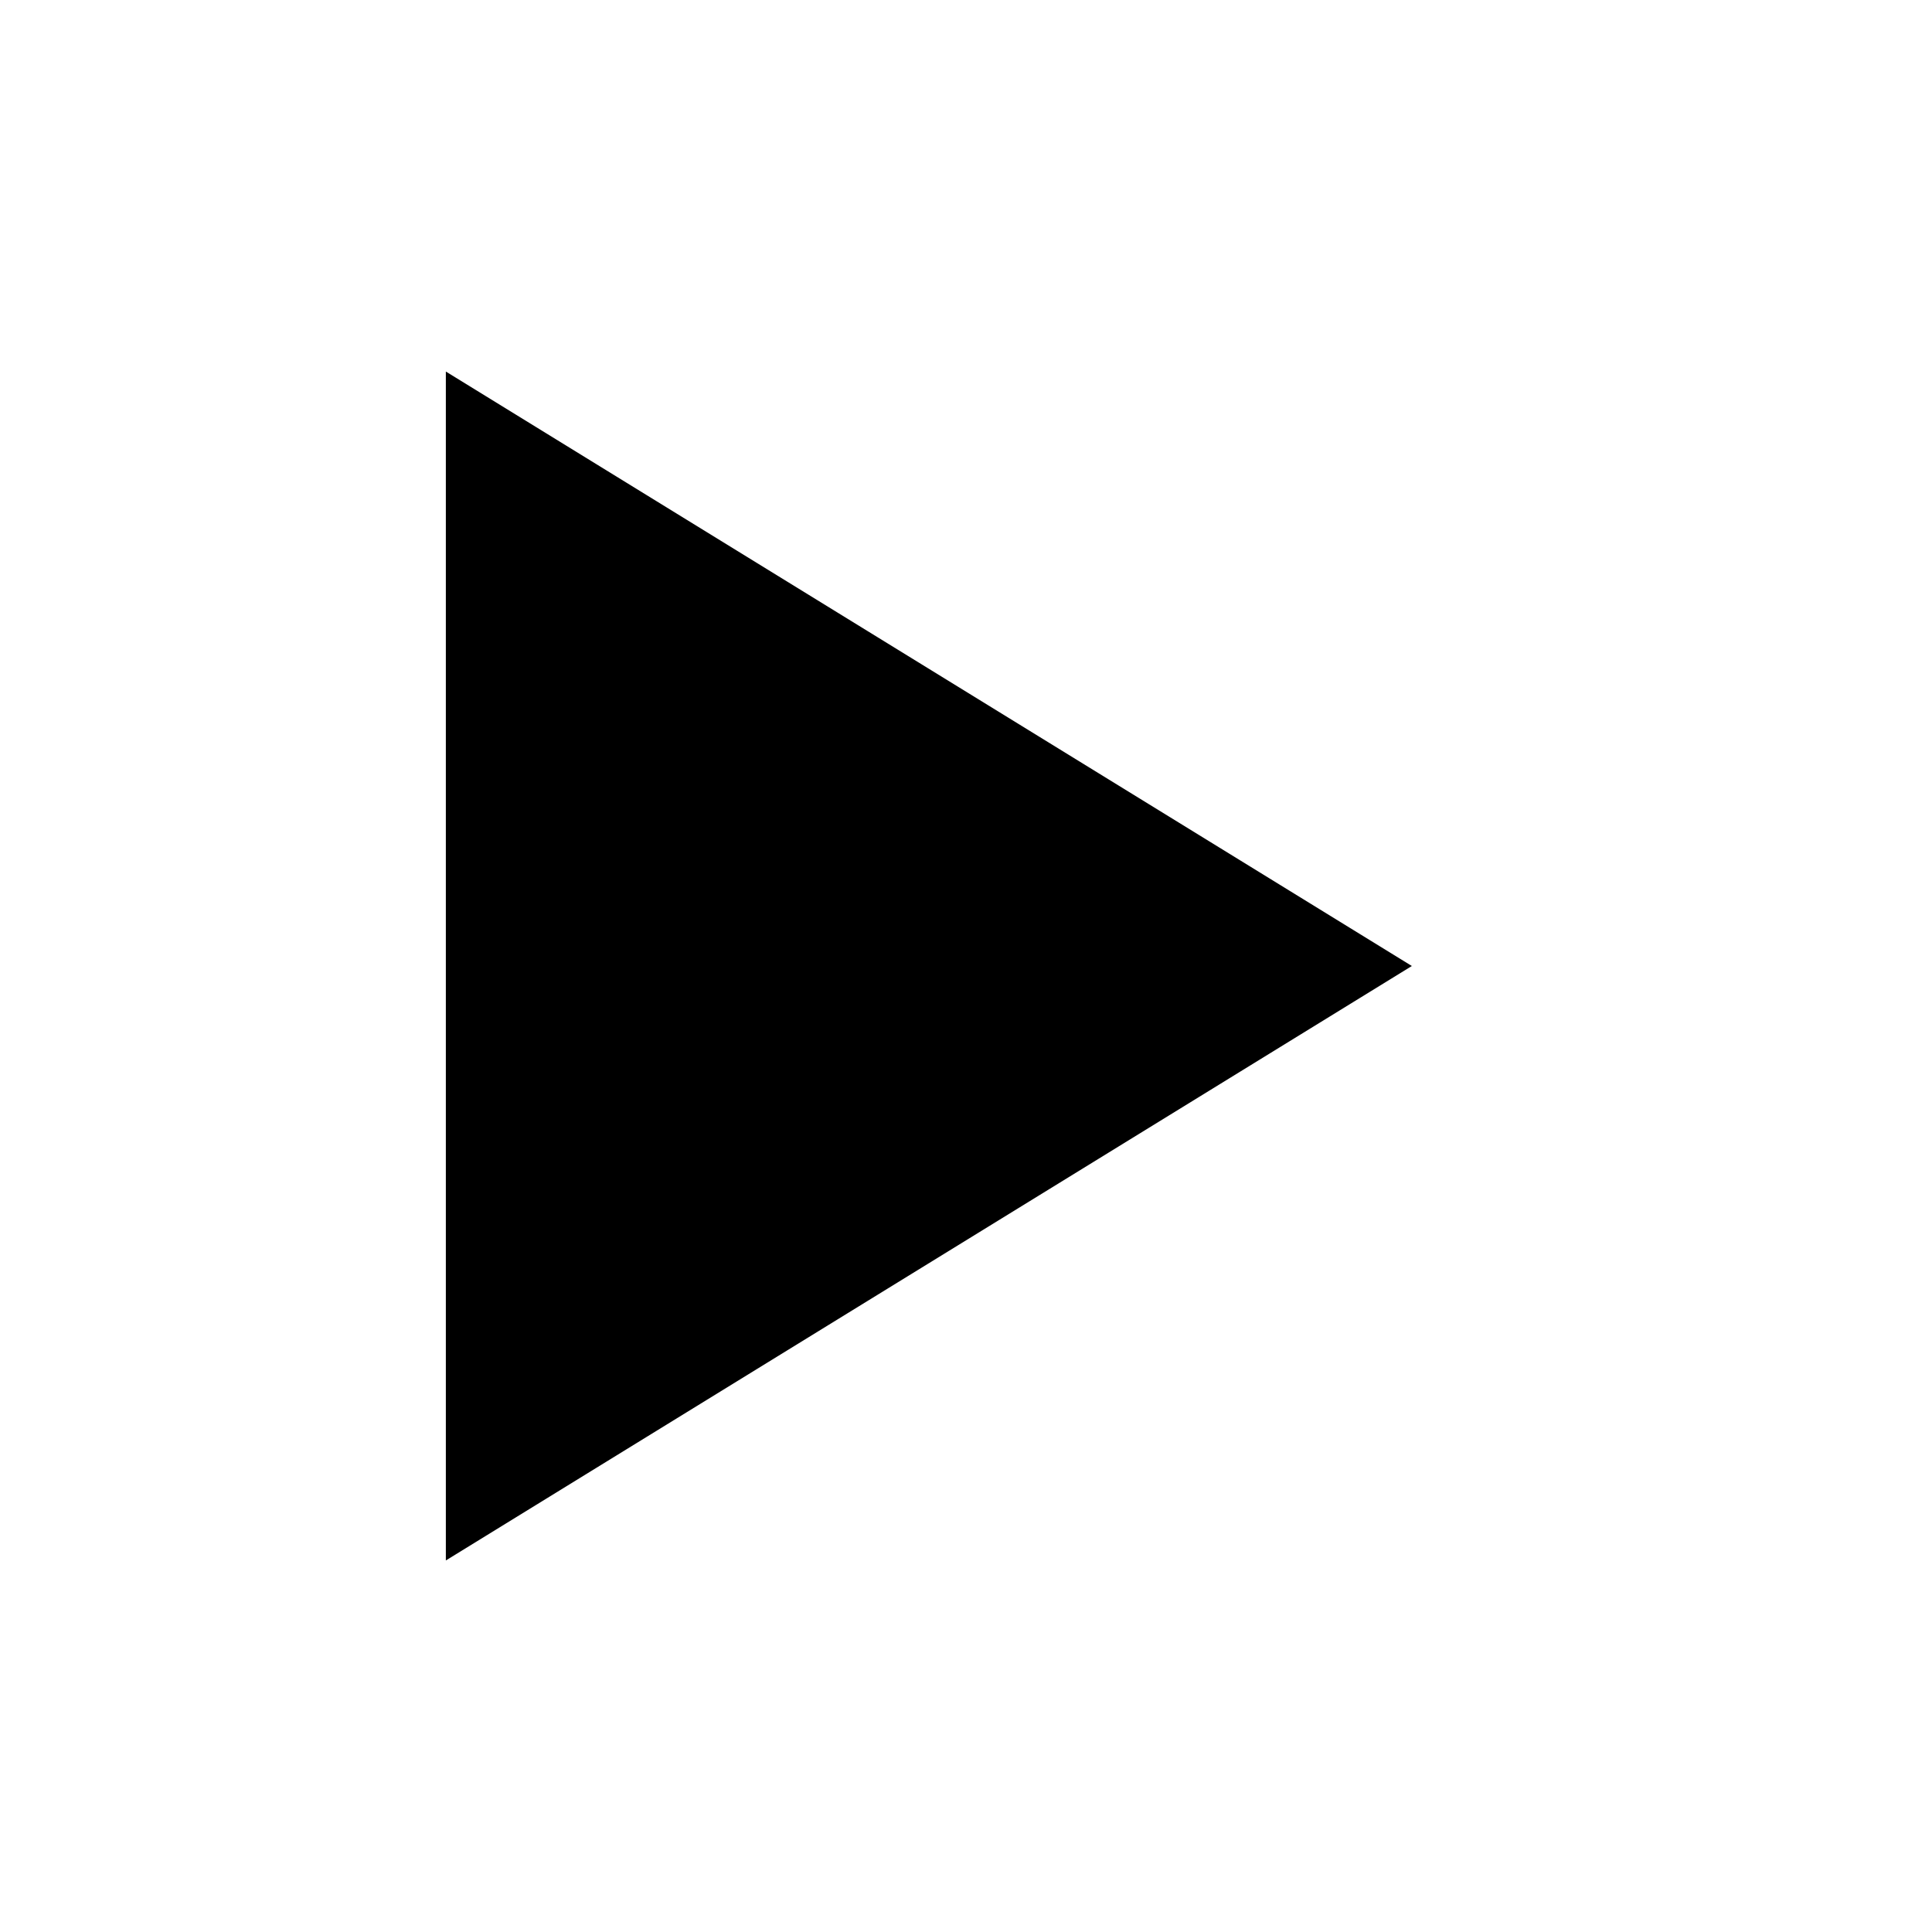
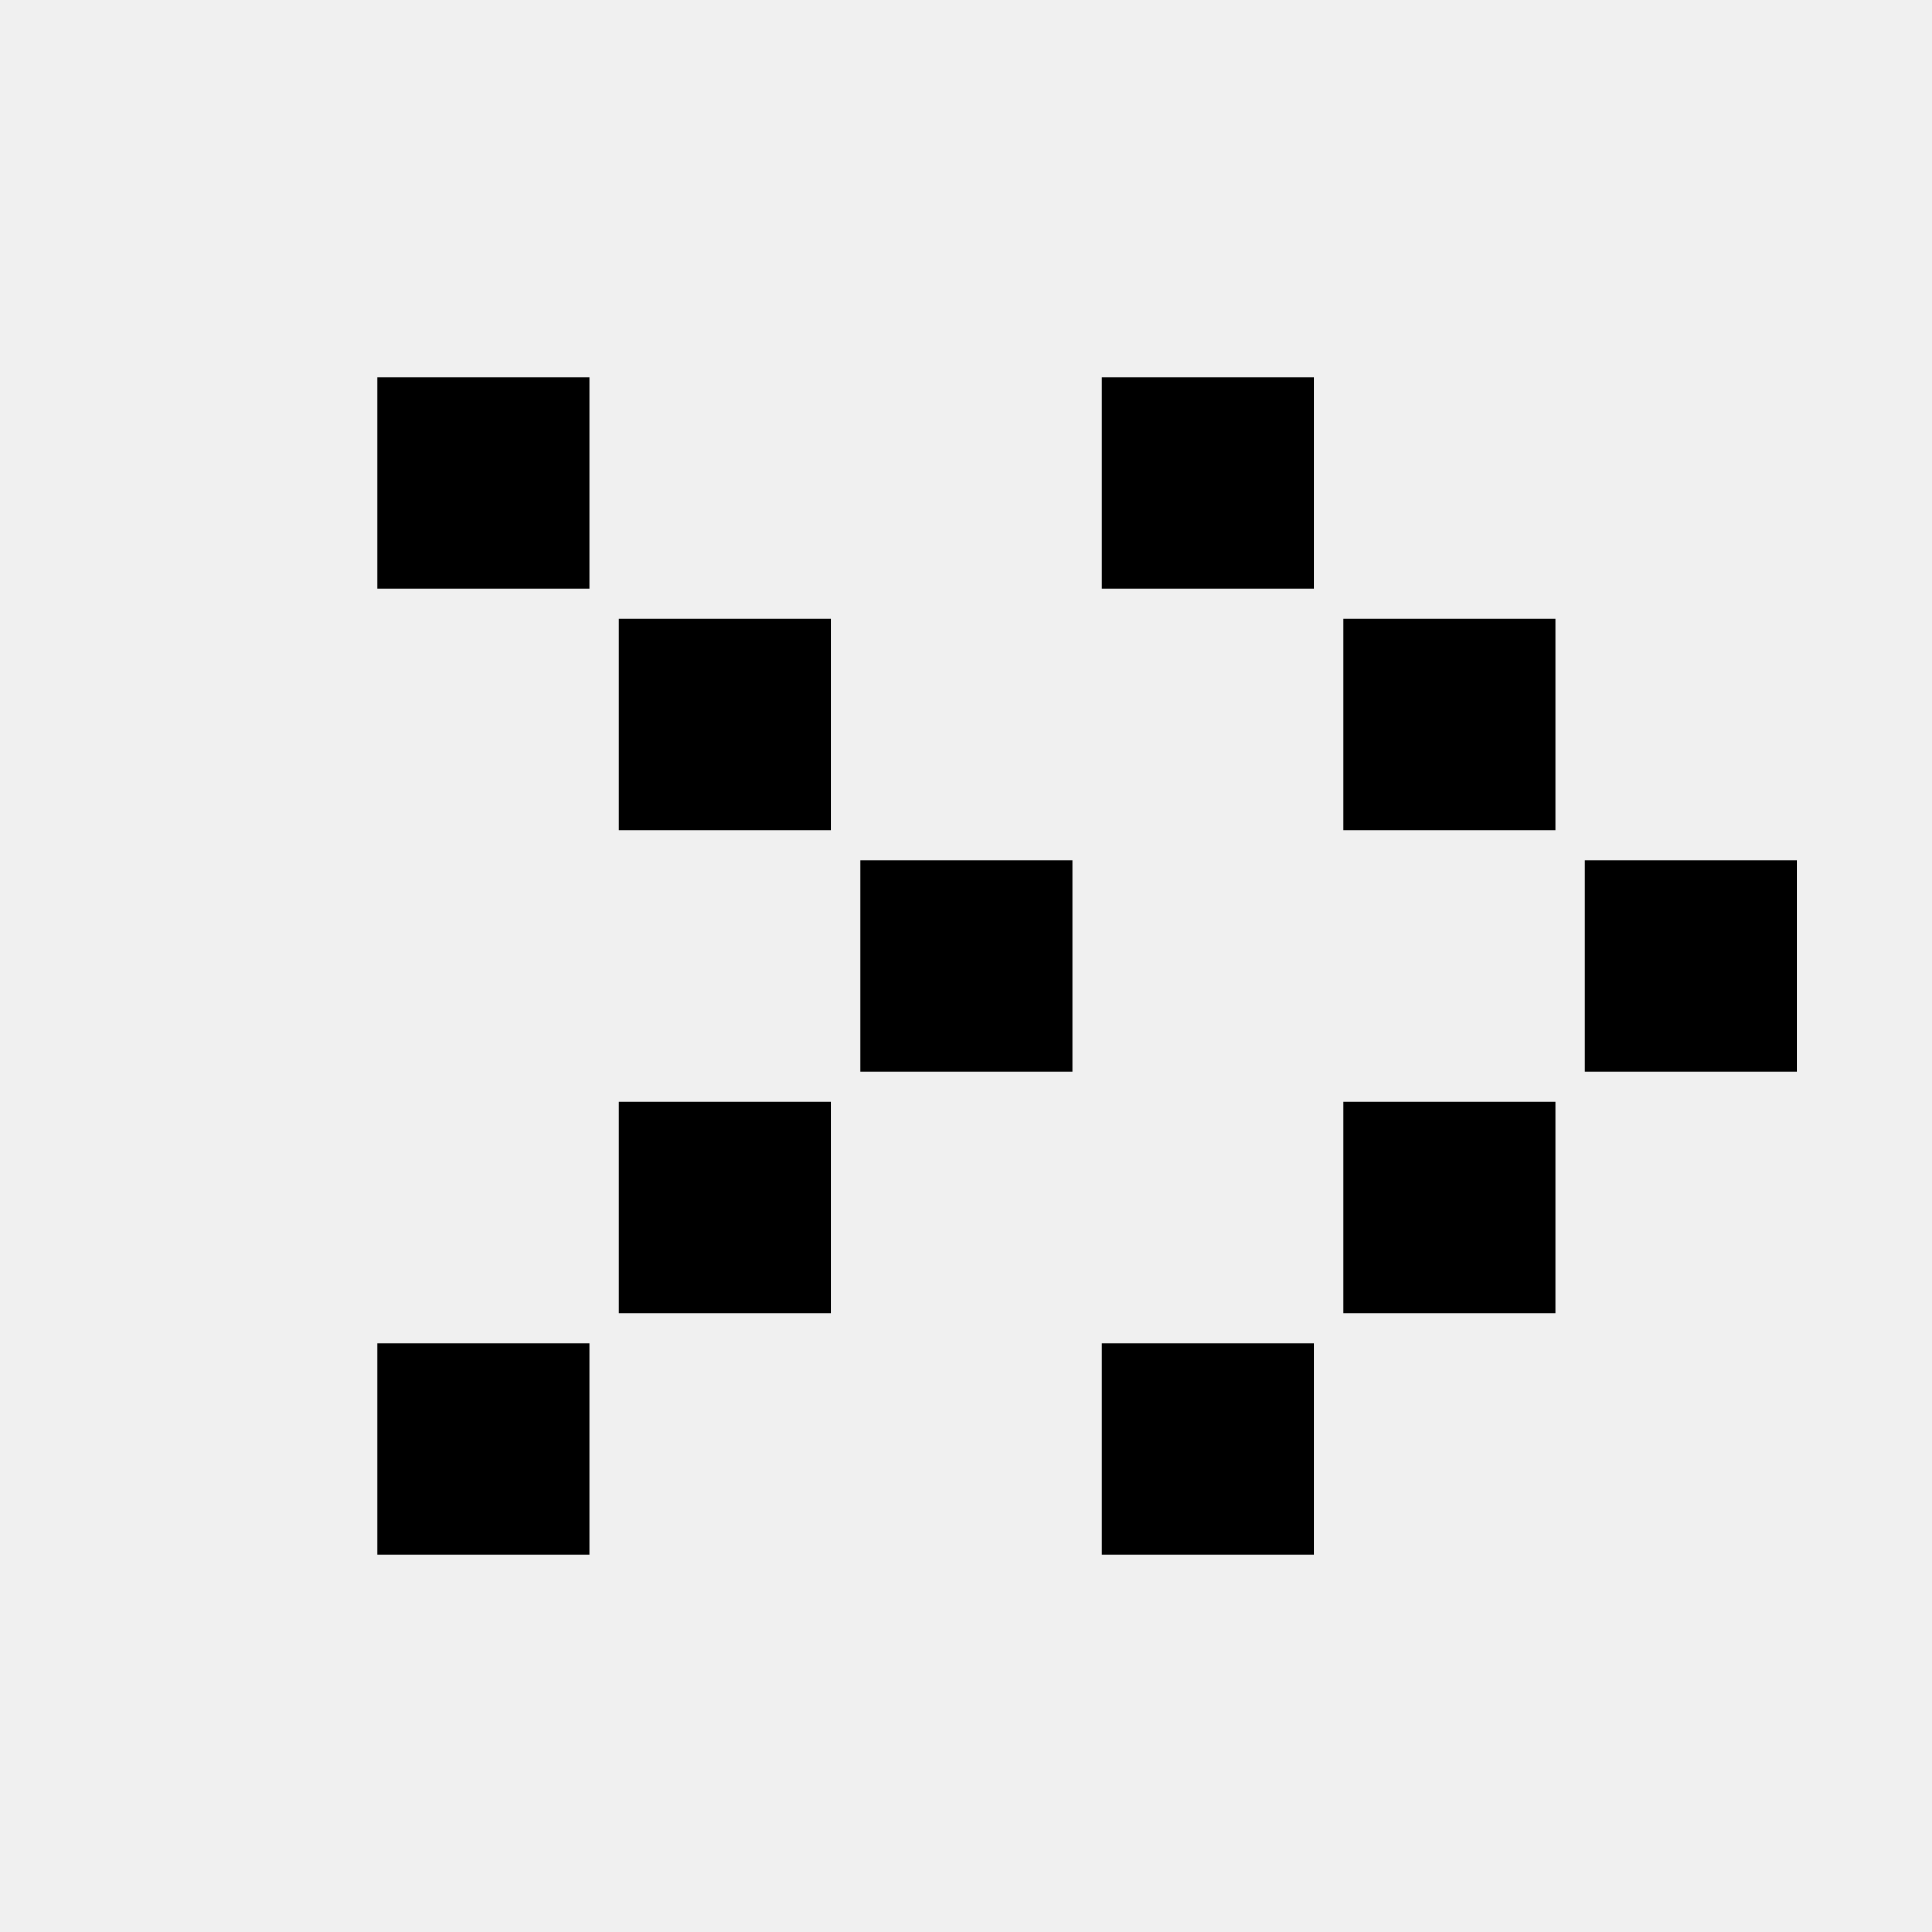
- <svg xmlns="http://www.w3.org/2000/svg" width="26" height="26" viewBox="0 0 26 26" fill="none">
-   <rect width="26" height="26" fill="white" />
-   <g style="mix-blend-mode:difference">
-     <path fill-rule="evenodd" clip-rule="evenodd" d="M6 21L19 13L6 5V21Z" fill="white" />
+ <svg xmlns="http://www.w3.org/2000/svg" width="32px" height="32px" viewBox="0 0 32 32">
+   <g transform="translate(1 1)">
+     <g fill="none" class="nc-icon-wrapper" stroke-linejoin="miter" stroke-linecap="butt">
+       <path d="M3 7H3.01" stroke="rgba(0, 0, 0, 0)" stroke-width="3.5" stroke-linecap="square" />
+       <path d="M3 11H3.01" stroke="rgba(0, 0, 0, 0)" stroke-width="3.5" stroke-linecap="square" />
+       <path d="M3 15H3.01" stroke="rgba(0, 0, 0, 0)" stroke-width="3.5" stroke-linecap="square" />
+       <path d="M3 19H3.01" stroke="rgba(0, 0, 0, 0)" stroke-width="3.5" stroke-linecap="square" />
+       <path d="M3 23H3.01" stroke="rgba(0, 0, 0, 0)" stroke-width="3.5" stroke-linecap="square" />
+       <path d="M3 27H3.01" stroke="rgba(0, 0, 0, 0)" stroke-width="3.5" stroke-linecap="square" />
+       <path d="M7 7H7.01" stroke="rgba(0, 0, 0, 1)" stroke-width="3.5" stroke-linecap="square" />
+       <path d="M7 11H7.01" stroke="rgba(0, 0, 0, 0)" stroke-width="3.5" stroke-linecap="square" />
+       <path d="M7 15H7.01" stroke="rgba(0, 0, 0, 0)" stroke-width="3.5" stroke-linecap="square" />
+       <path d="M7 19H7.01" stroke="rgba(0, 0, 0, 0)" stroke-width="3.5" stroke-linecap="square" />
+       <path d="M7 23H7.01" stroke="rgba(0, 0, 0, 1)" stroke-width="3.5" stroke-linecap="square" />
+       <path d="M7 27H7.01" stroke="rgba(0, 0, 0, 0)" stroke-width="3.5" stroke-linecap="square" />
+       <path d="M11 7H11.01" stroke="rgba(0, 0, 0, 0)" stroke-width="3.5" stroke-linecap="square" />
+       <path d="M11 11H11.01" stroke="rgba(0, 0, 0, 1)" stroke-width="3.5" stroke-linecap="square" />
+       <path d="M11 15H11.01" stroke="rgba(0, 0, 0, 0)" stroke-width="3.5" stroke-linecap="square" />
+       <path d="M11 19H11.01" stroke="rgba(0, 0, 0, 1)" stroke-width="3.5" stroke-linecap="square" />
+       <path d="M11 23H11.01" stroke="rgba(0, 0, 0, 0)" stroke-width="3.5" stroke-linecap="square" />
+       <path d="M11 27H11.01" stroke="rgba(0, 0, 0, 0)" stroke-width="3.5" stroke-linecap="square" />
+       <path d="M15 7H15.01" stroke="rgba(0, 0, 0, 0)" stroke-width="3.5" stroke-linecap="square" />
+       <path d="M15 11H15.01" stroke="rgba(0, 0, 0, 0)" stroke-width="3.5" stroke-linecap="square" />
+       <path d="M15 15H15.01" stroke="rgba(0, 0, 0, 1)" stroke-width="3.5" stroke-linecap="square" />
+       <path d="M15 19H15.01" stroke="rgba(0, 0, 0, 0)" stroke-width="3.5" stroke-linecap="square" />
+       <path d="M15 23H15.01" stroke="rgba(0, 0, 0, 0)" stroke-width="3.5" stroke-linecap="square" />
+       <path d="M15 27H15.01" stroke="rgba(0, 0, 0, 0)" stroke-width="3.5" stroke-linecap="square" />
+       <path d="M19 7H19.01" stroke="rgba(0, 0, 0, 1)" stroke-width="3.5" stroke-linecap="square" />
+       <path d="M19 11H19.01" stroke="rgba(0, 0, 0, 0)" stroke-width="3.5" stroke-linecap="square" />
+       <path d="M19 15H19.01" stroke="rgba(0, 0, 0, 0)" stroke-width="3.5" stroke-linecap="square" />
+       <path d="M19 19H19.01" stroke="rgba(0, 0, 0, 0)" stroke-width="3.5" stroke-linecap="square" />
+       <path d="M19 23H19.01" stroke="rgba(0, 0, 0, 1)" stroke-width="3.5" stroke-linecap="square" />
+       <path d="M19 27H19.01" stroke="rgba(0, 0, 0, 0)" stroke-width="3.5" stroke-linecap="square" />
+       <path d="M23 7H23.01" stroke="rgba(0, 0, 0, 0)" stroke-width="3.5" stroke-linecap="square" />
+       <path d="M23 11H23.01" stroke="rgba(0, 0, 0, 1)" stroke-width="3.5" stroke-linecap="square" />
+       <path d="M7 3H7.01" stroke="rgba(0, 0, 0, 0)" stroke-width="3.5" stroke-linecap="square" />
+       <path d="M3 3H3.01" stroke="rgba(0, 0, 0, 0)" stroke-width="3.5" stroke-linecap="square" />
+       <path d="M11 3H11.01" stroke="rgba(0, 0, 0, 0)" stroke-width="3.5" stroke-linecap="square" />
+       <path d="M15 3H15.01" stroke="rgba(0, 0, 0, 0)" stroke-width="3.5" stroke-linecap="square" />
+       <path d="M19 3H19.01" stroke="rgba(0, 0, 0, 0)" stroke-width="3.5" stroke-linecap="square" />
+       <path d="M23 3H23.01" stroke="rgba(0, 0, 0, 0)" stroke-width="3.5" stroke-linecap="square" />
+       <path d="M27 3H27.01" stroke="rgba(0, 0, 0, 0)" stroke-width="3.5" stroke-linecap="square" />
+       <path d="M23 15H23.01" stroke="rgba(0, 0, 0, 0)" stroke-width="3.5" stroke-linecap="square" />
+       <path d="M23 19H23.01" stroke="rgba(0, 0, 0, 1)" stroke-width="3.5" stroke-linecap="square" />
+       <path d="M23 23H23.01" stroke="rgba(0, 0, 0, 0)" stroke-width="3.5" stroke-linecap="square" />
+       <path d="M27 27H27.01" stroke="rgba(0, 0, 0, 0)" stroke-width="3.5" stroke-linecap="square" />
+       <path d="M23 27H23.01" stroke="rgba(0, 0, 0, 0)" stroke-width="3.5" stroke-linecap="square" />
+       <path d="M27 7H27.01" stroke="rgba(0, 0, 0, 0)" stroke-width="3.5" stroke-linecap="square" />
+       <path d="M27 11H27.01" stroke="rgba(0, 0, 0, 0)" stroke-width="3.5" stroke-linecap="square" />
+       <path d="M27 15H27.01" stroke="rgba(0, 0, 0, 1)" stroke-width="3.5" stroke-linecap="square" />
+       <path d="M27 19H27.01" stroke="rgba(0, 0, 0, 0)" stroke-width="3.5" stroke-linecap="square" />
+       <path d="M27 23H27.01" stroke="rgba(0, 0, 0, 0)" stroke-width="3.5" stroke-linecap="square" />
+     </g>
  </g>
</svg>
